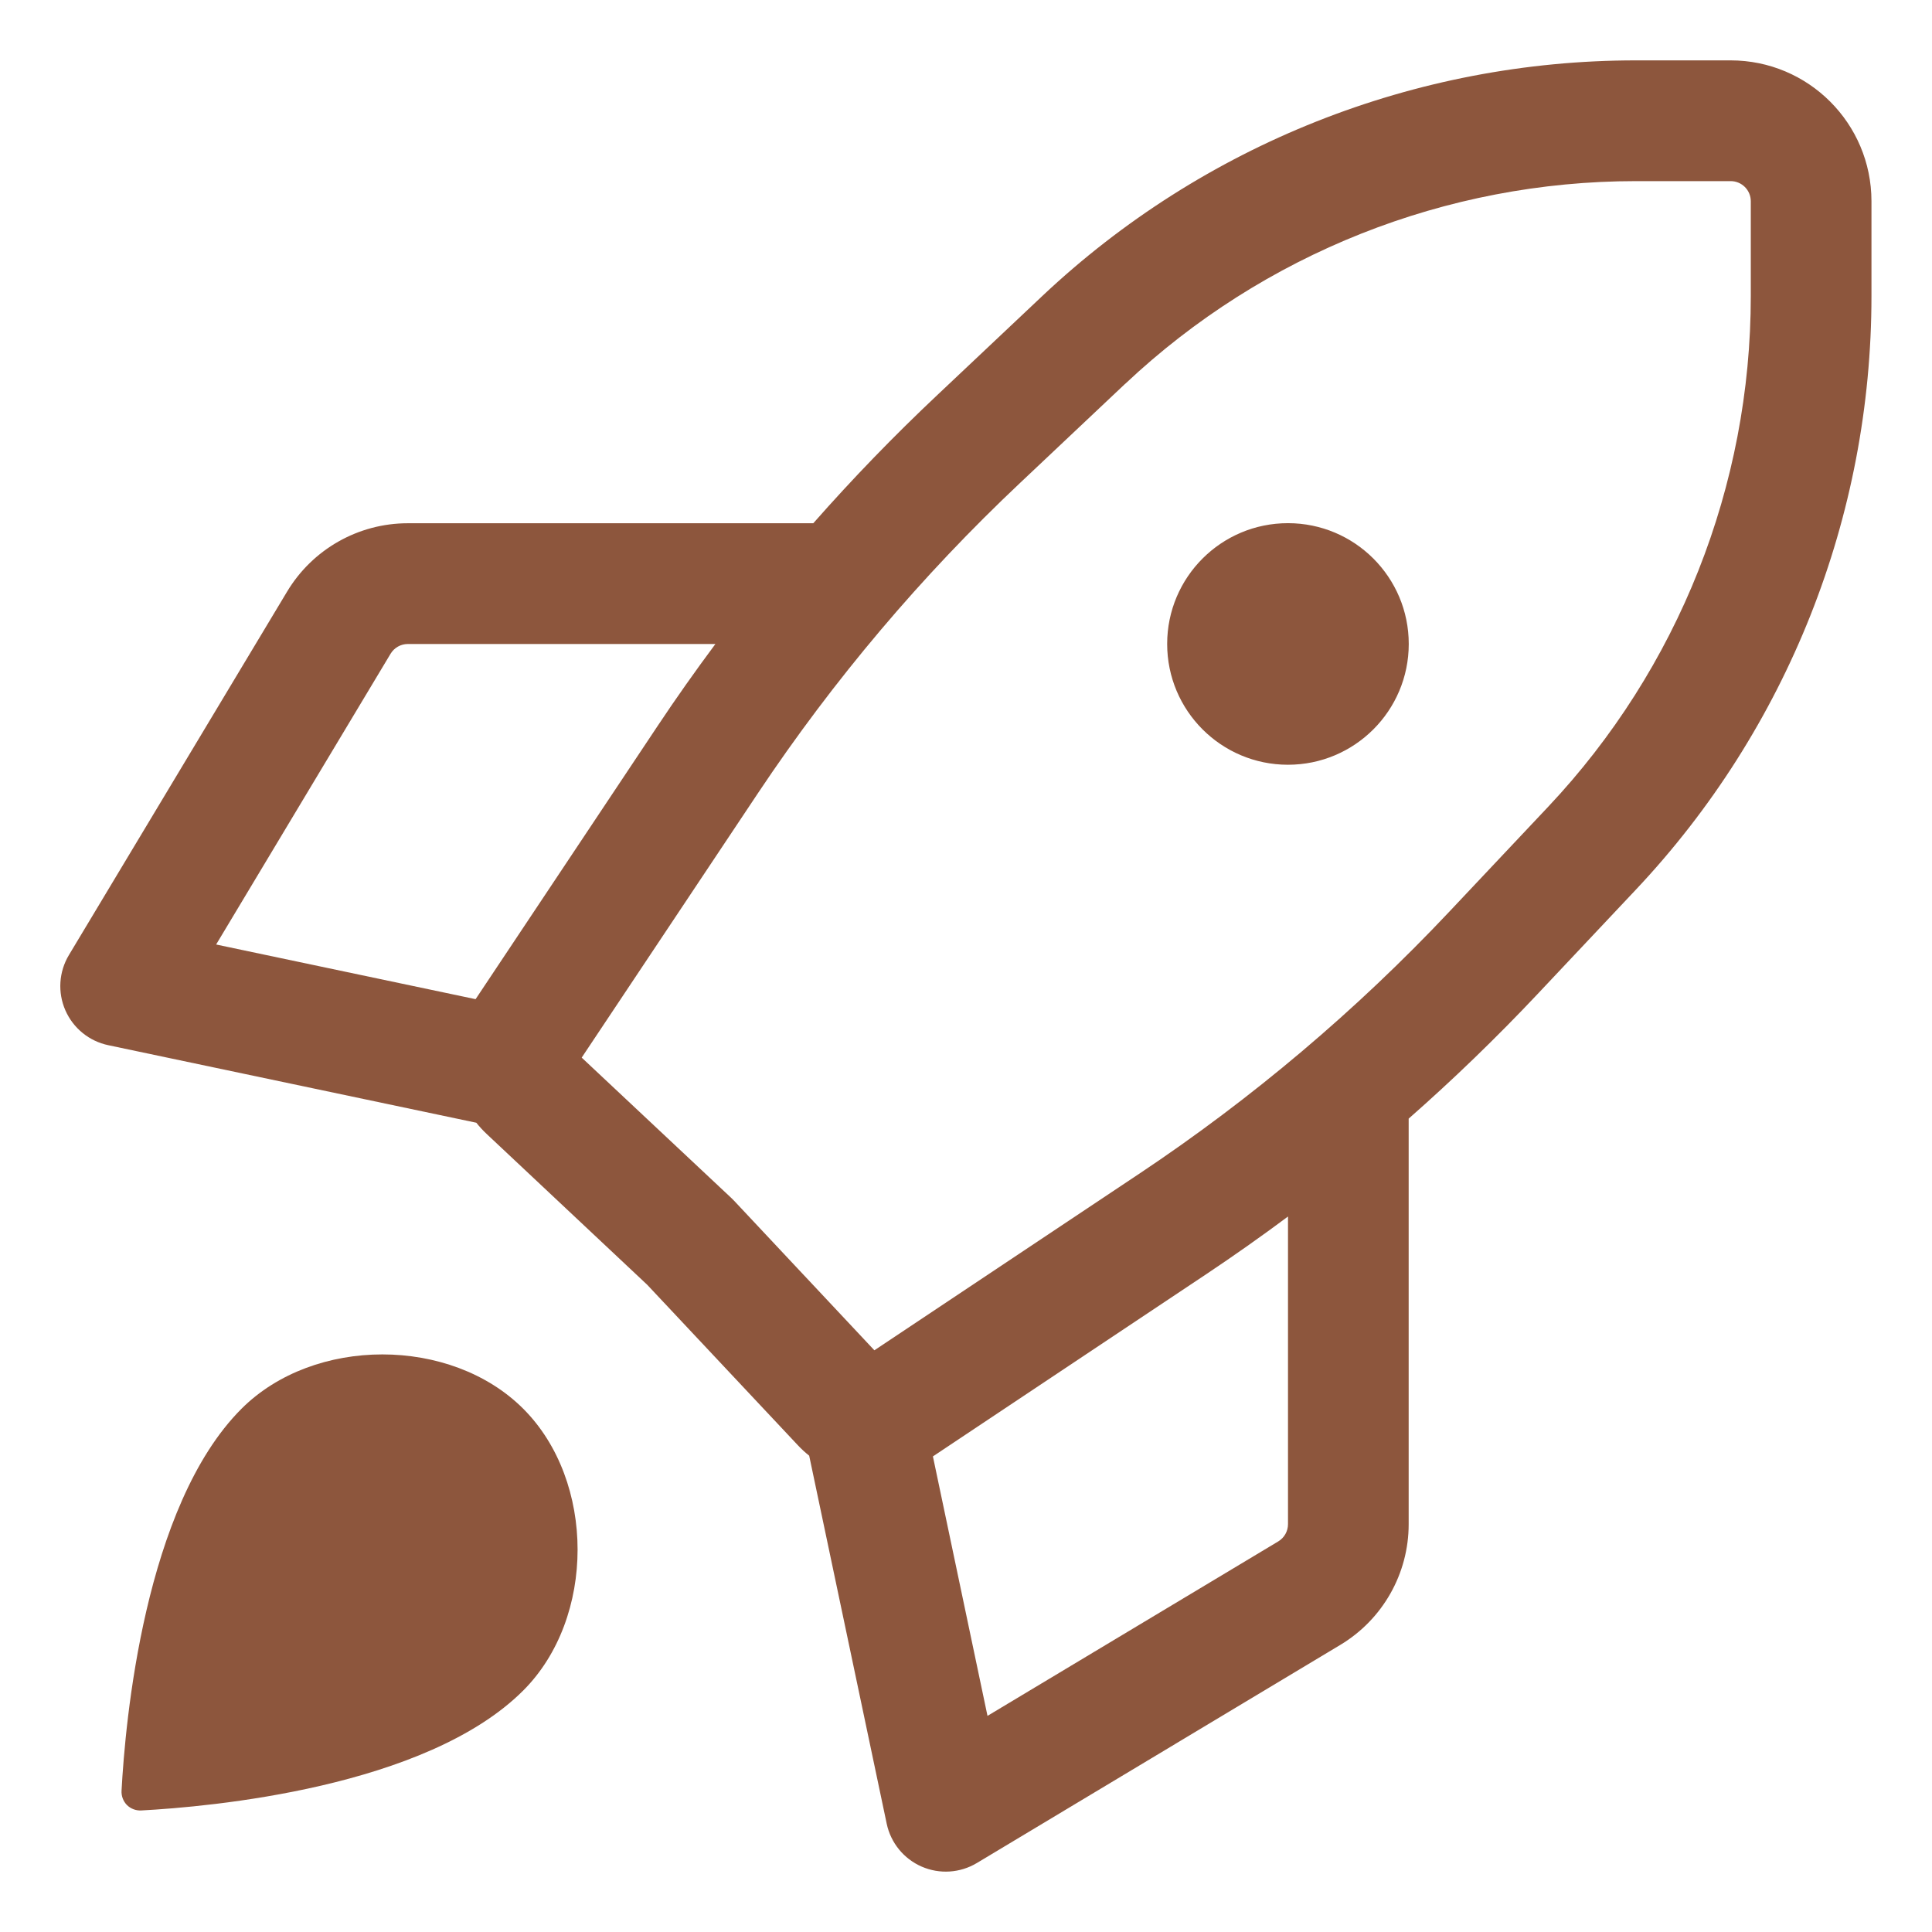
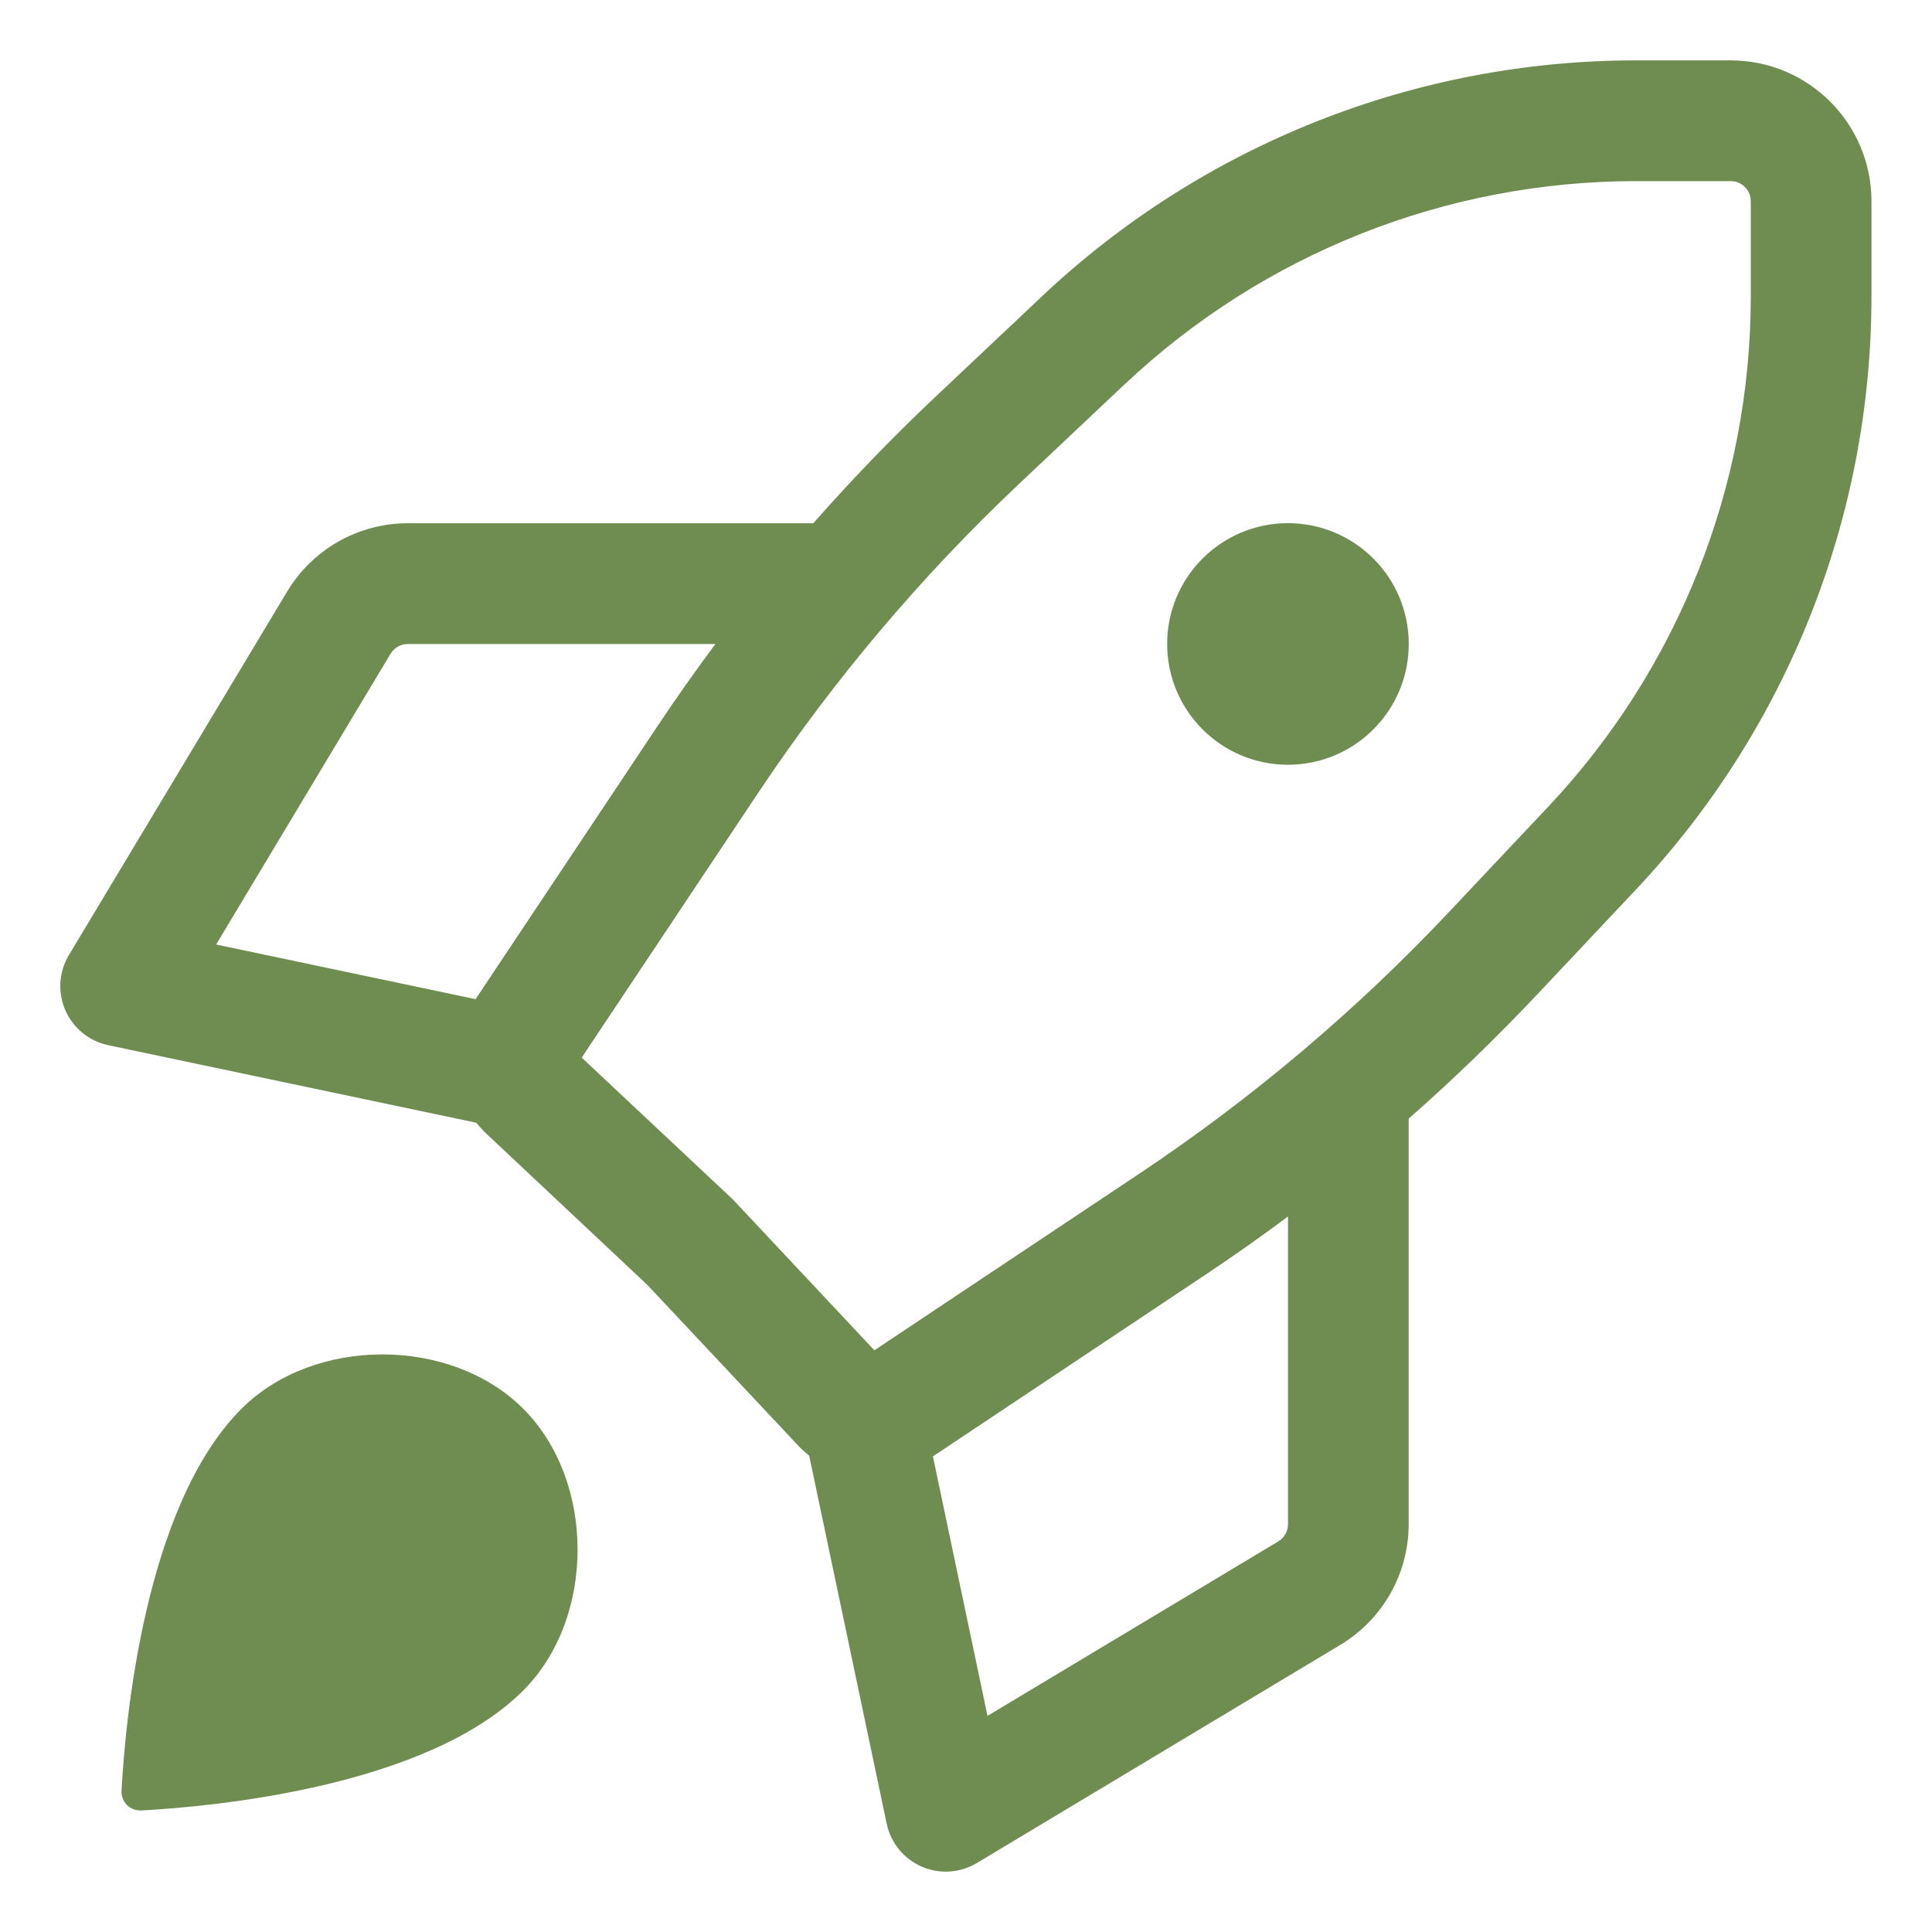
<svg xmlns="http://www.w3.org/2000/svg" width="24" height="24" viewBox="0 0 24 24" version="1.1" id="svg4">
  <defs id="defs8" />
-   <path d="M20.322.75h1.176a1.75 1.75 0 0 1 1.75 1.749v1.177a10.75 10.75 0 0 1-2.925 7.374l-1.228 1.304a23.699 23.699 0 0 1-1.596 1.542v5.038c0 .615-.323 1.184-.85 1.5l-4.514 2.709a.75.75 0 0 1-1.12-.488l-.963-4.572a1.305 1.305 0 0 1-.14-.129L8.04 15.96l-1.994-1.873a1.305 1.305 0 0 1-.129-.14l-4.571-.963a.75.75 0 0 1-.49-1.12l2.71-4.514c.316-.527.885-.85 1.5-.85h5.037a23.668 23.668 0 0 1 1.542-1.594l1.304-1.23A10.753 10.753 0 0 1 20.321.75Zm-6.344 4.018v-.001l-1.304 1.23a22.275 22.275 0 0 0-3.255 3.851l-2.193 3.29 1.859 1.744a.545.545 0 0 1 .034.034l1.743 1.858 3.288-2.192a22.263 22.263 0 0 0 3.854-3.257l1.228-1.303a9.251 9.251 0 0 0 2.517-6.346V2.5a.25.25 0 0 0-.25-.25h-1.177a9.252 9.252 0 0 0-6.344 2.518ZM6.5 21c-1.209 1.209-3.901 1.445-4.743 1.49a.236.236 0 0 1-.18-.067.236.236 0 0 1-.067-.18c.045-.842.281-3.534 1.49-4.743.9-.9 2.6-.9 3.5 0 .9.9.9 2.6 0 3.5Zm-.592-8.588L8.17 9.017c.23-.346.47-.685.717-1.017H5.066a.25.25 0 0 0-.214.121l-2.167 3.612ZM16 15.112c-.333.248-.672.487-1.018.718l-3.393 2.262.678 3.223 3.612-2.167a.25.25 0 0 0 .121-.214ZM17.5 8a1.5 1.5 0 1 1-3.001-.001A1.5 1.5 0 0 1 17.5 8Z" id="path2" style="fill:#8d563d;fill-opacity:1" />
+   <path d="M20.322.75h1.176a1.75 1.75 0 0 1 1.75 1.749v1.177a10.75 10.75 0 0 1-2.925 7.374l-1.228 1.304a23.699 23.699 0 0 1-1.596 1.542v5.038c0 .615-.323 1.184-.85 1.5l-4.514 2.709a.75.75 0 0 1-1.12-.488l-.963-4.572a1.305 1.305 0 0 1-.14-.129L8.04 15.96l-1.994-1.873a1.305 1.305 0 0 1-.129-.14l-4.571-.963a.75.75 0 0 1-.49-1.12l2.71-4.514c.316-.527.885-.85 1.5-.85h5.037a23.668 23.668 0 0 1 1.542-1.594l1.304-1.23A10.753 10.753 0 0 1 20.321.75Zm-6.344 4.018v-.001l-1.304 1.23a22.275 22.275 0 0 0-3.255 3.851l-2.193 3.29 1.859 1.744a.545.545 0 0 1 .034.034l1.743 1.858 3.288-2.192a22.263 22.263 0 0 0 3.854-3.257l1.228-1.303a9.251 9.251 0 0 0 2.517-6.346V2.5a.25.25 0 0 0-.25-.25h-1.177a9.252 9.252 0 0 0-6.344 2.518ZM6.5 21c-1.209 1.209-3.901 1.445-4.743 1.49a.236.236 0 0 1-.18-.067.236.236 0 0 1-.067-.18c.045-.842.281-3.534 1.49-4.743.9-.9 2.6-.9 3.5 0 .9.9.9 2.6 0 3.5Zm-.592-8.588L8.17 9.017c.23-.346.47-.685.717-1.017H5.066a.25.25 0 0 0-.214.121l-2.167 3.612ZM16 15.112c-.333.248-.672.487-1.018.718l-3.393 2.262.678 3.223 3.612-2.167a.25.25 0 0 0 .121-.214ZM17.5 8a1.5 1.5 0 1 1-3.001-.001A1.5 1.5 0 0 1 17.5 8Z" id="path2" style="fill:#6f8d50;fill-opacity:1" />
</svg>
